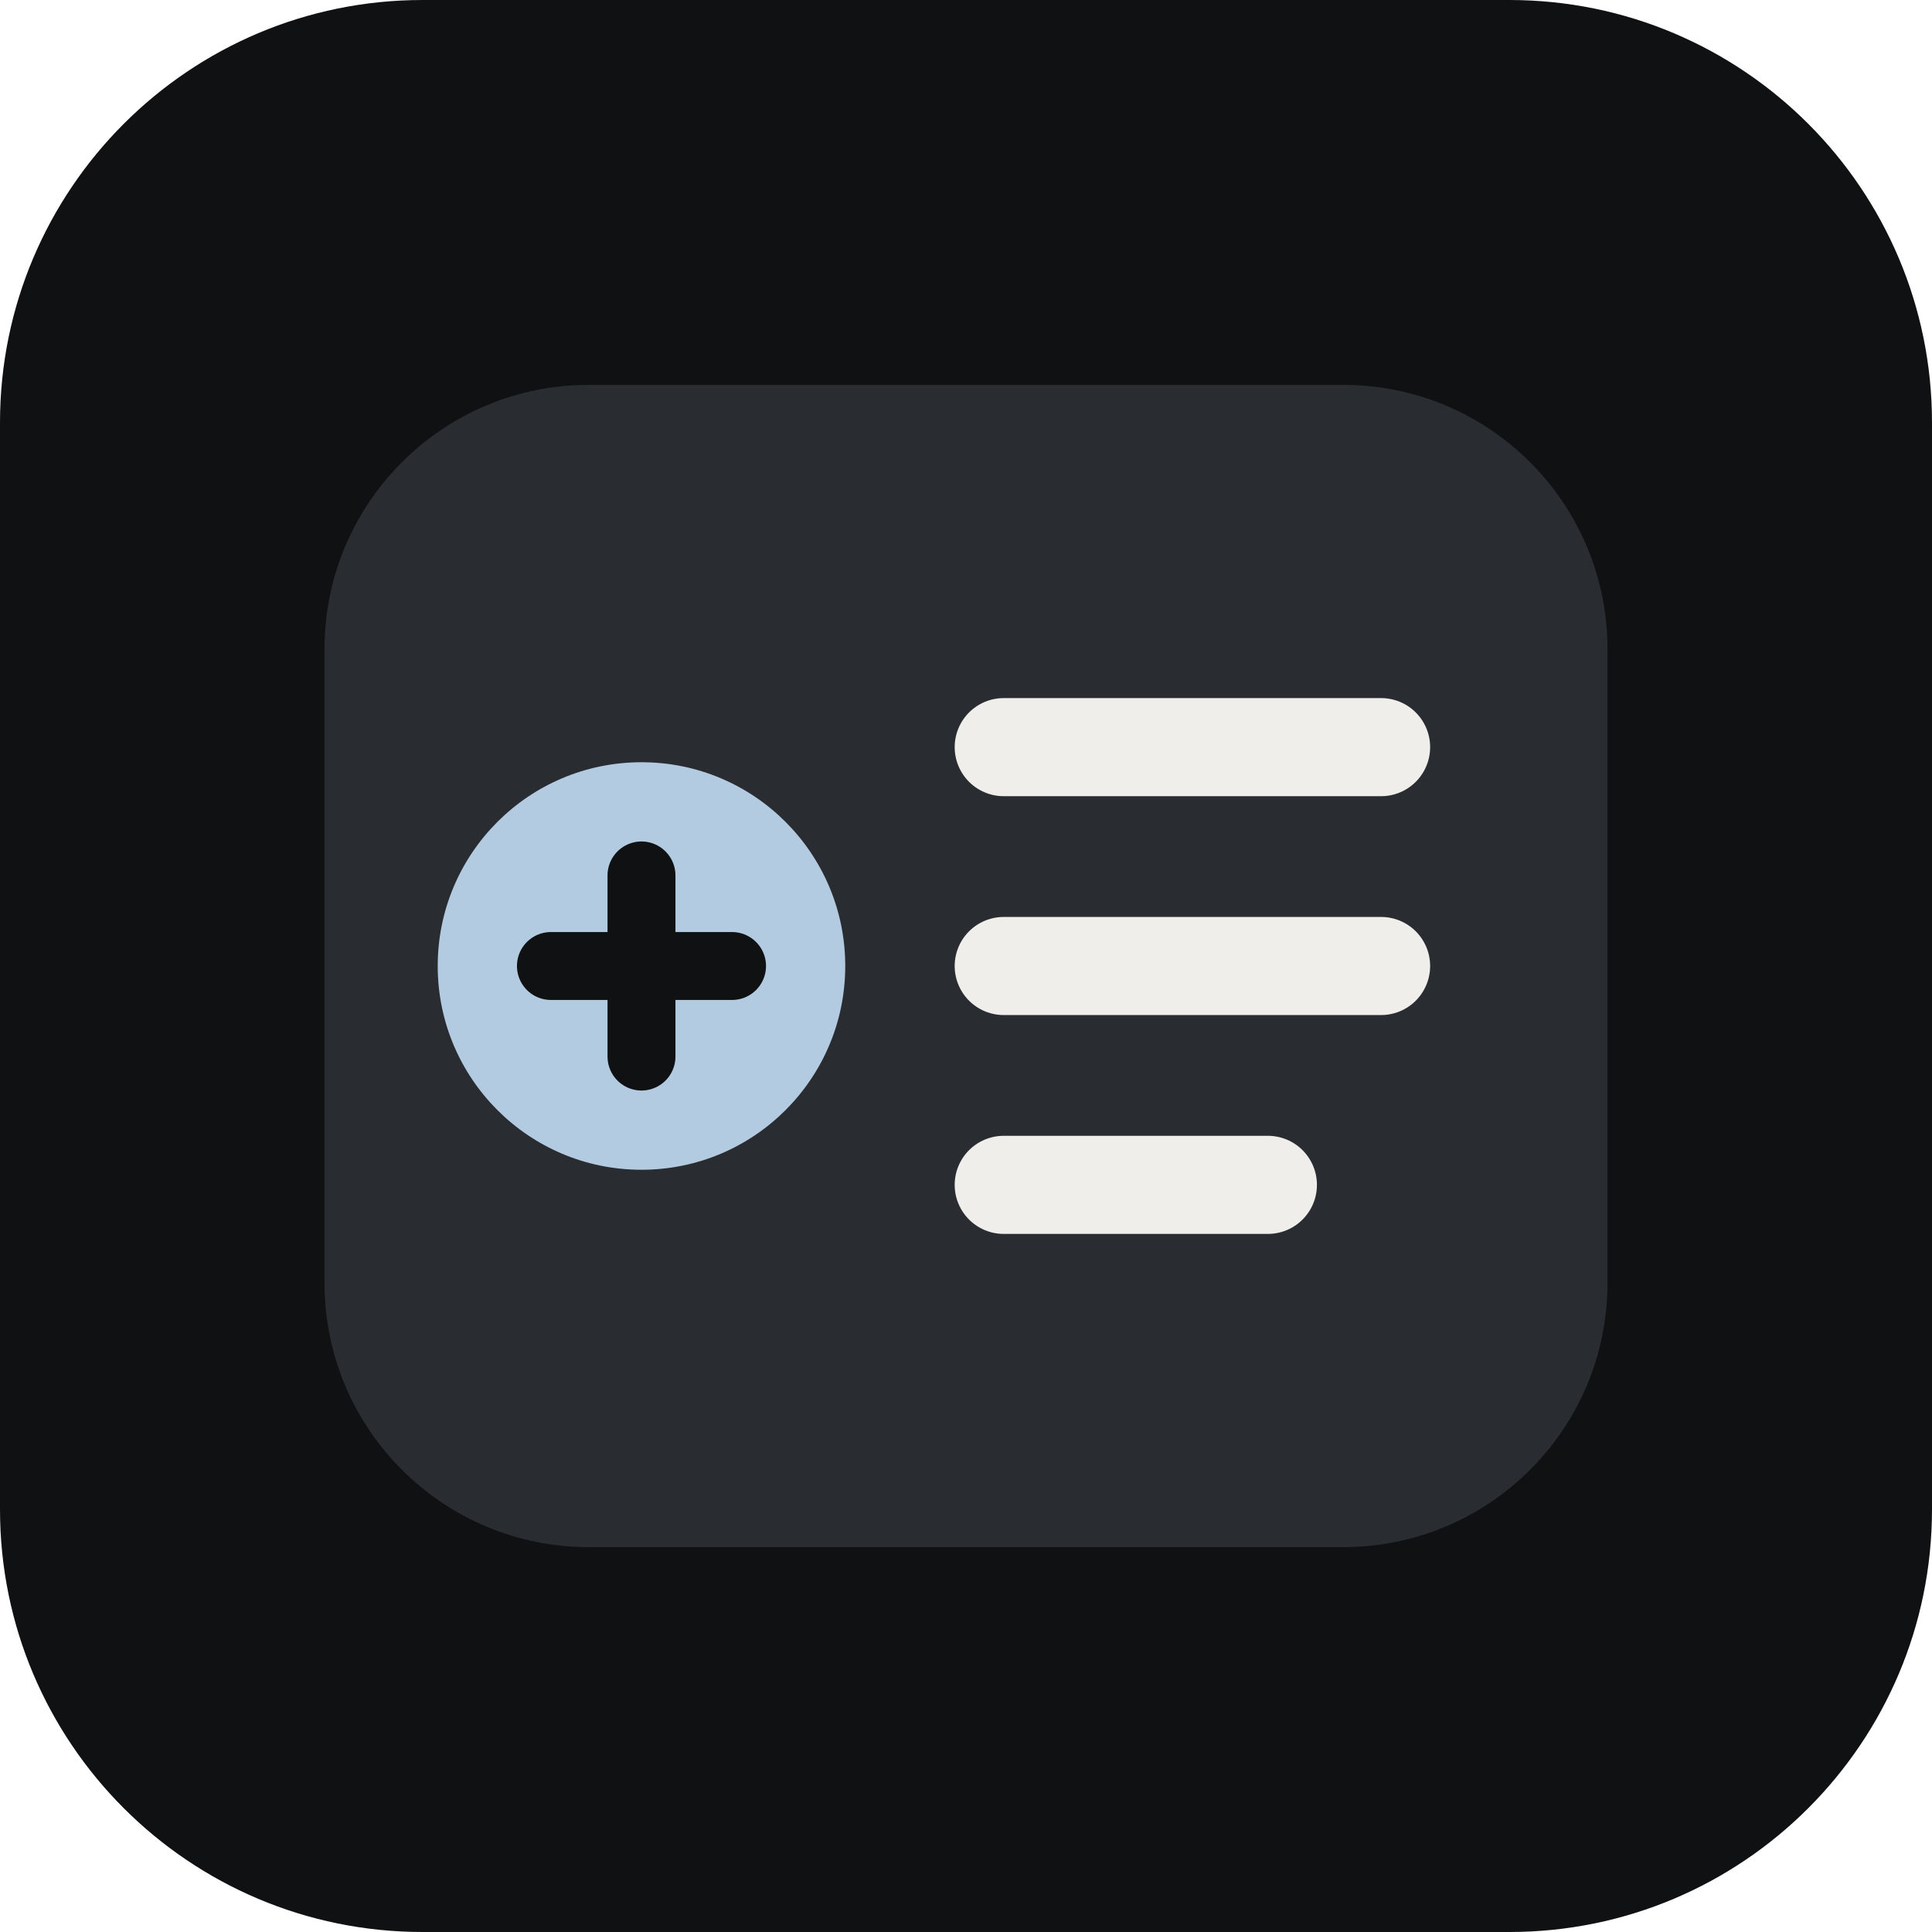
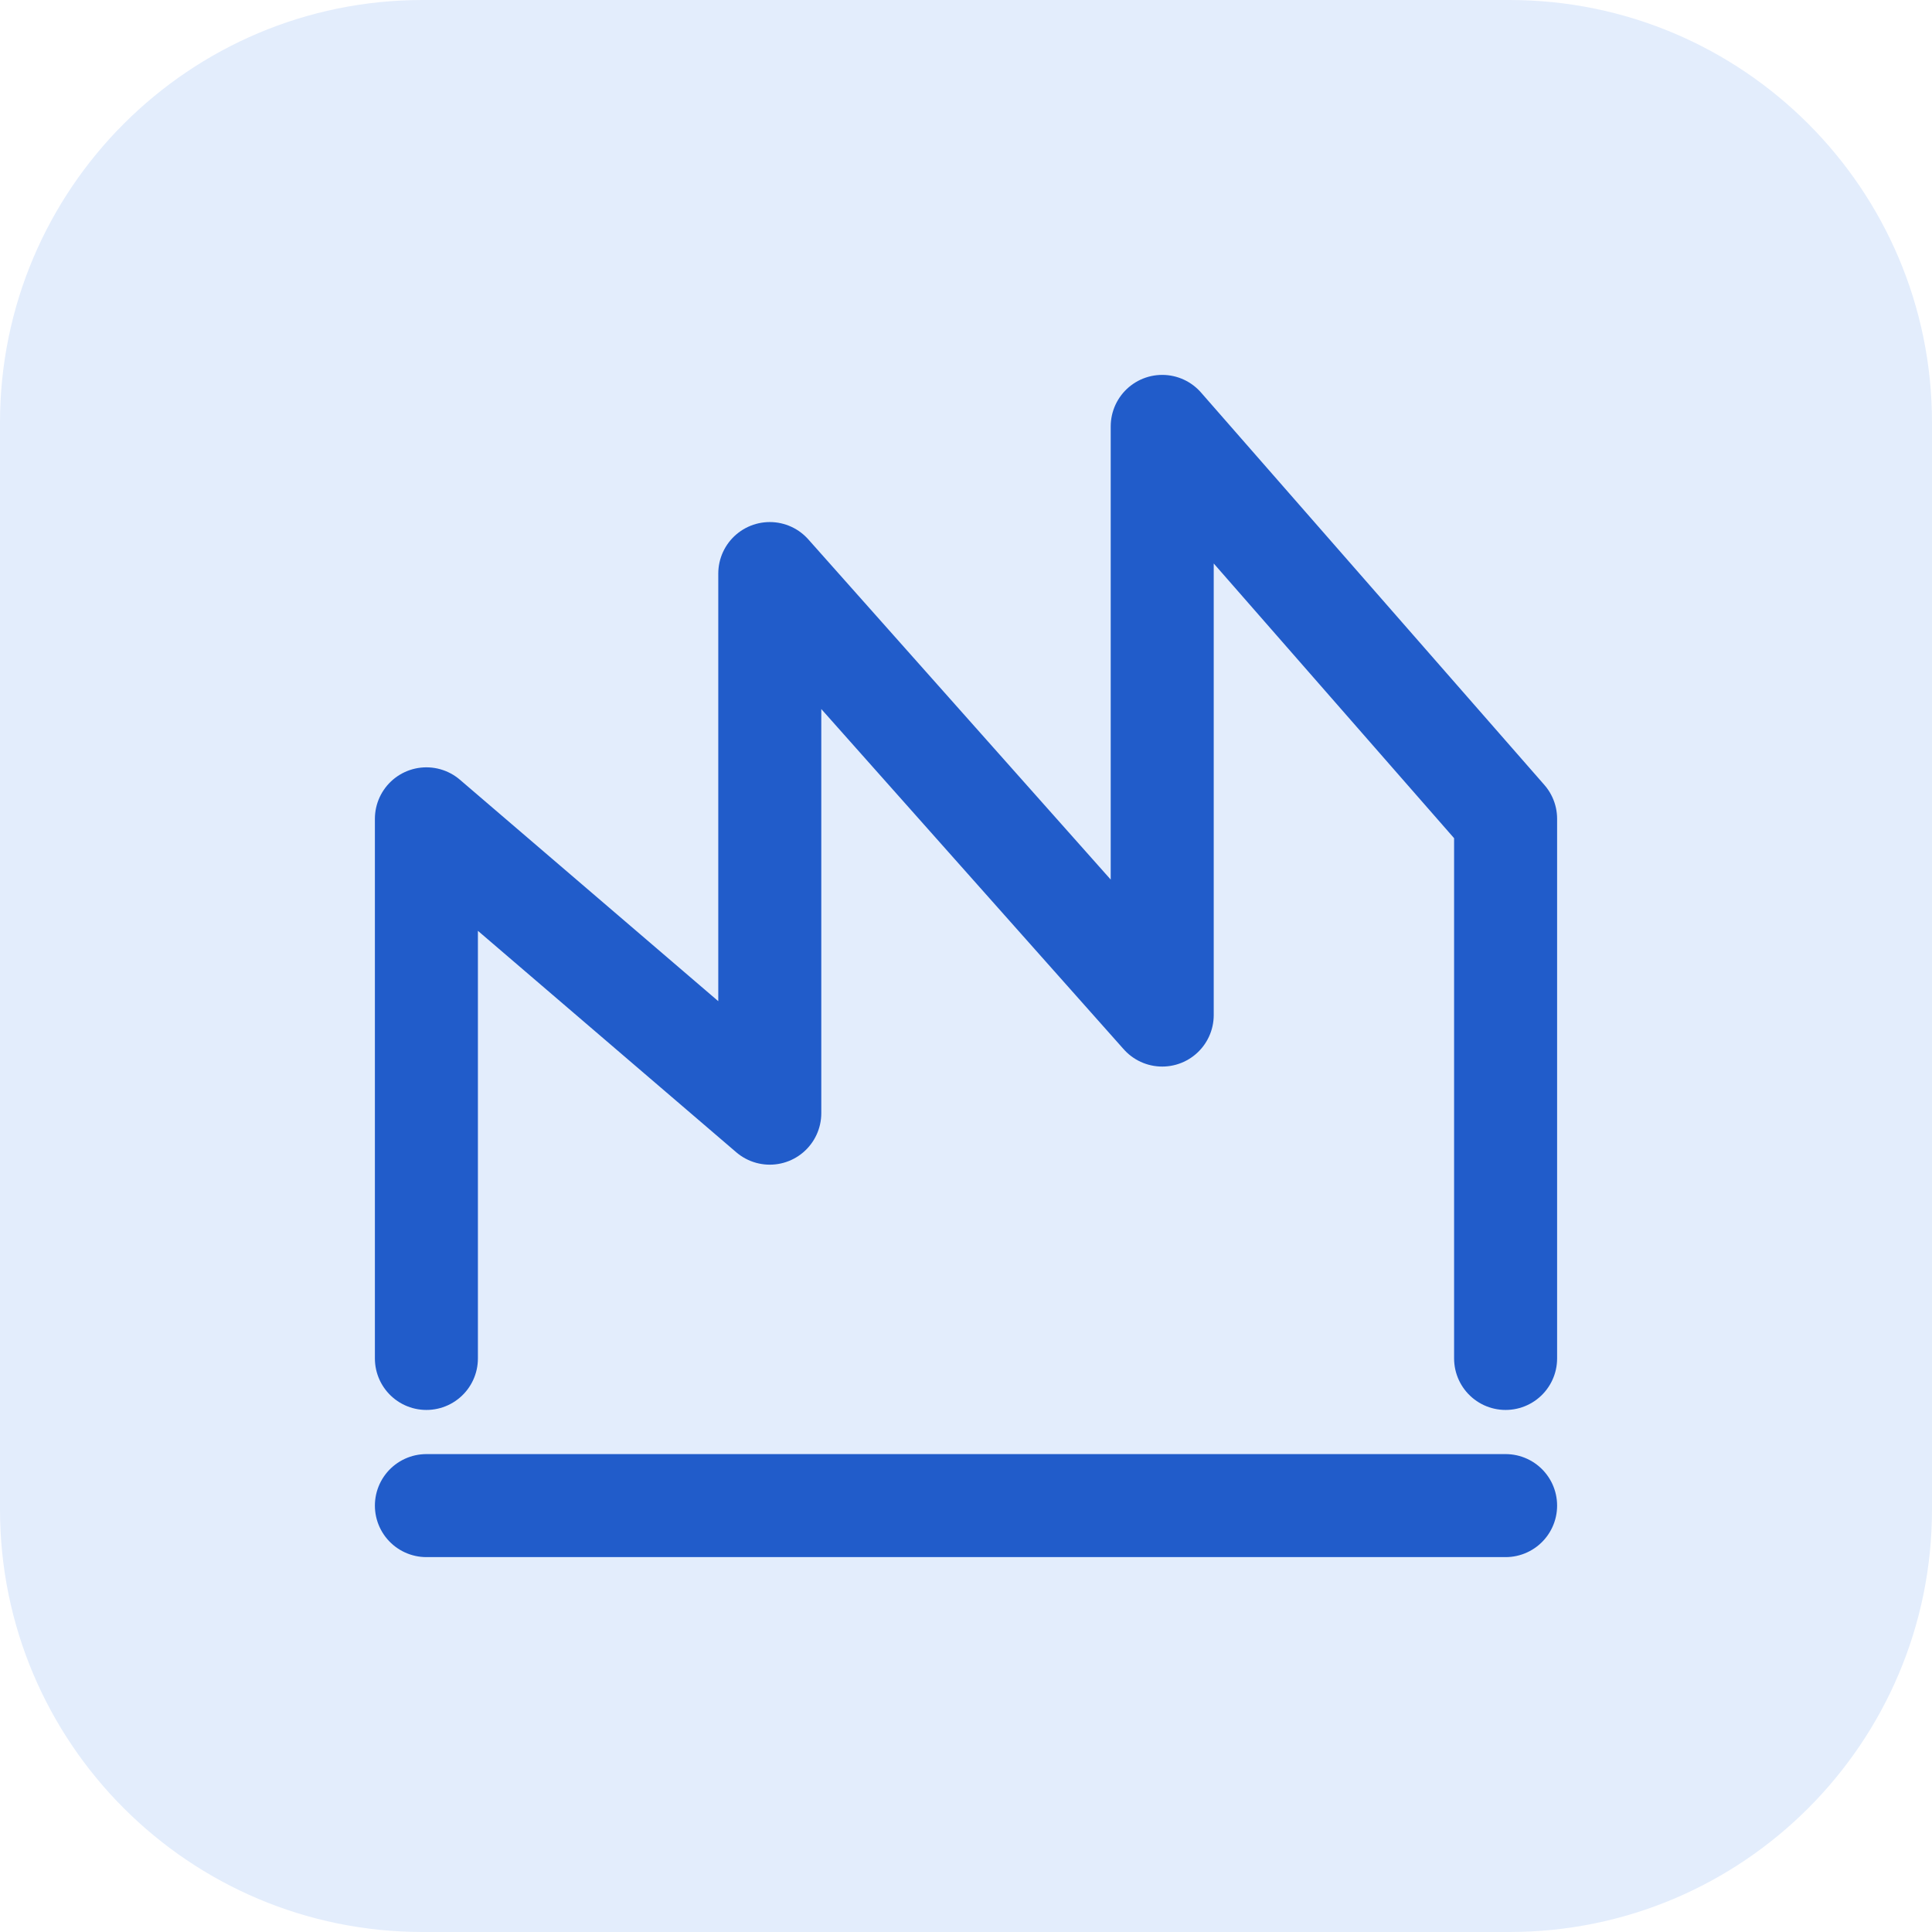
- <svg xmlns="http://www.w3.org/2000/svg" viewBox="0 0 512 512">
-   <rect width="512" height="512" rx="112" fill="#101113" />
-   <rect x="86" y="102" width="340" height="308" rx="70" fill="#292c31" />
-   <circle cx="170" cy="256" r="54" fill="#b3cbe1" />
-   <path d="M146 256h48M170 232v48" stroke="#101113" stroke-width="18" stroke-linecap="round" />
-   <path d="M266 198h100M266 256h100M266 314h70" stroke="#efeeeb" stroke-width="26" stroke-linecap="round" />
+ <svg xmlns="http://www.w3.org/2000/svg" viewBox="0 0 32 32">
+   <rect width="32" height="32" rx="7" fill="#e3edfc" />
+   <g transform="translate(3 3) scale(.8125)" fill="none" stroke="#215cca" stroke-width="2.1" stroke-linecap="round" stroke-linejoin="round">
+     <path d="M5 24V13l7 6V8l8 9V5l7 8v11" />
+     <path d="M5 27h22" />
+   </g>
</svg>
